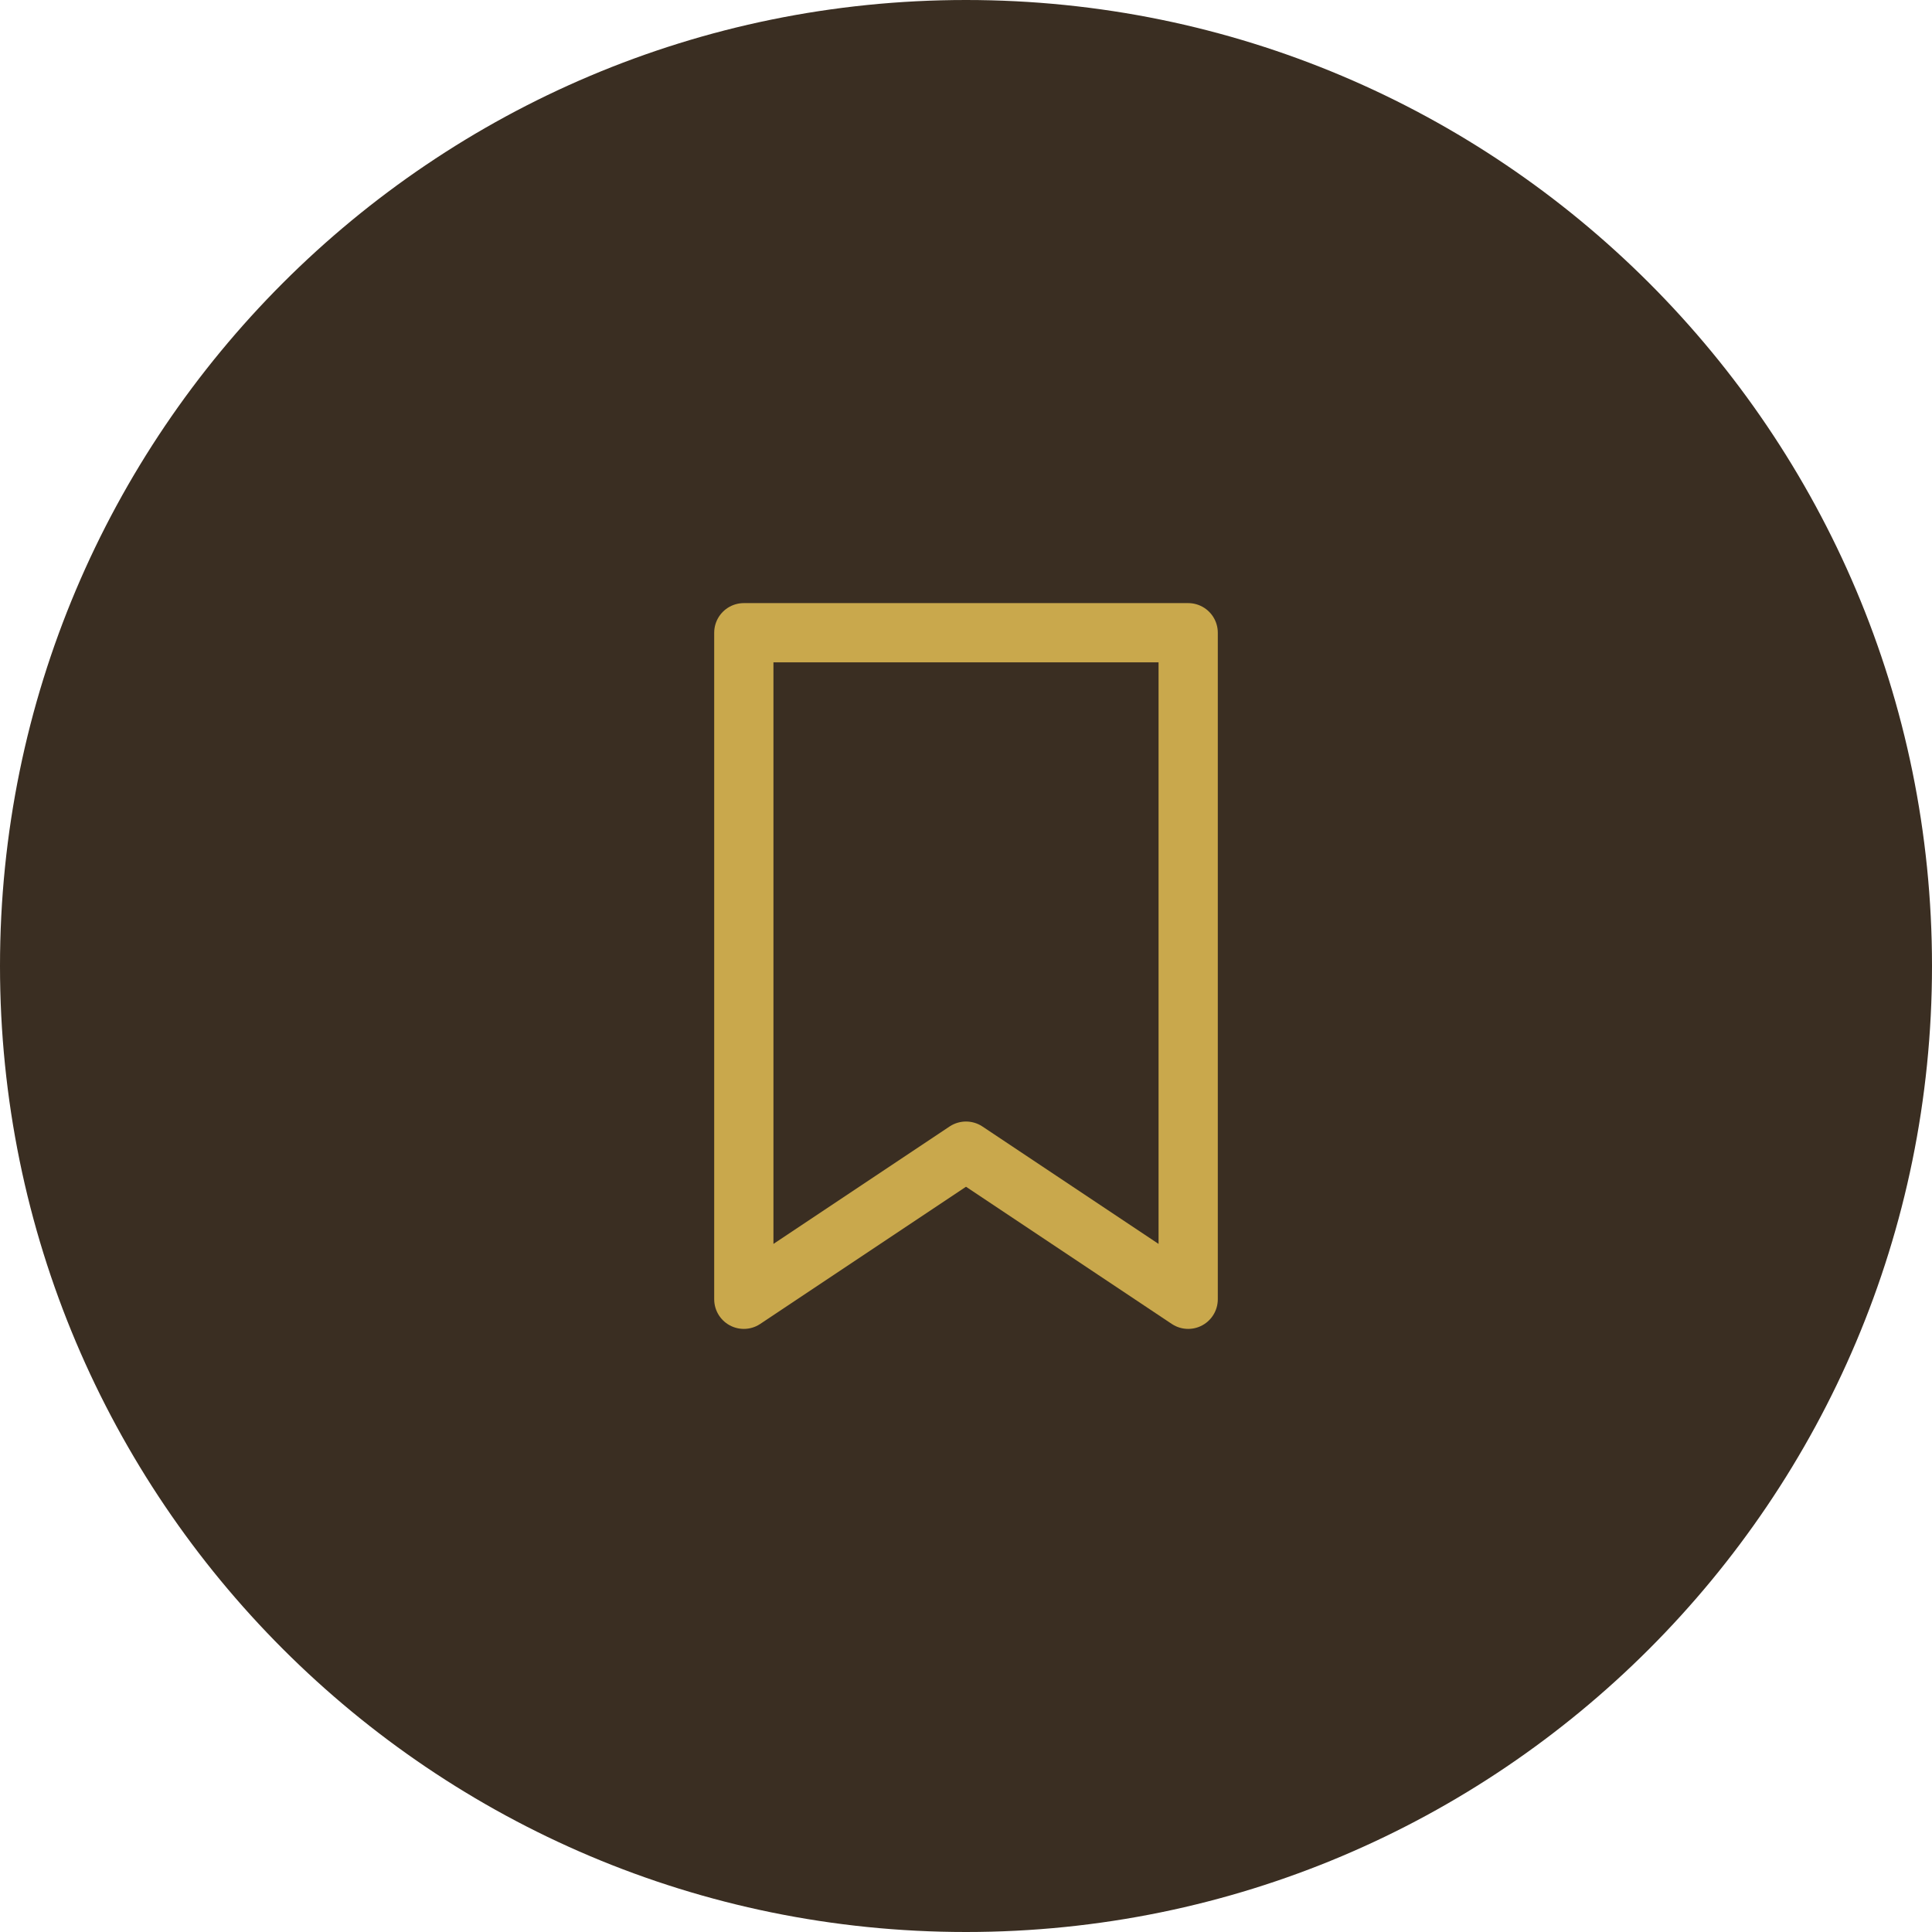
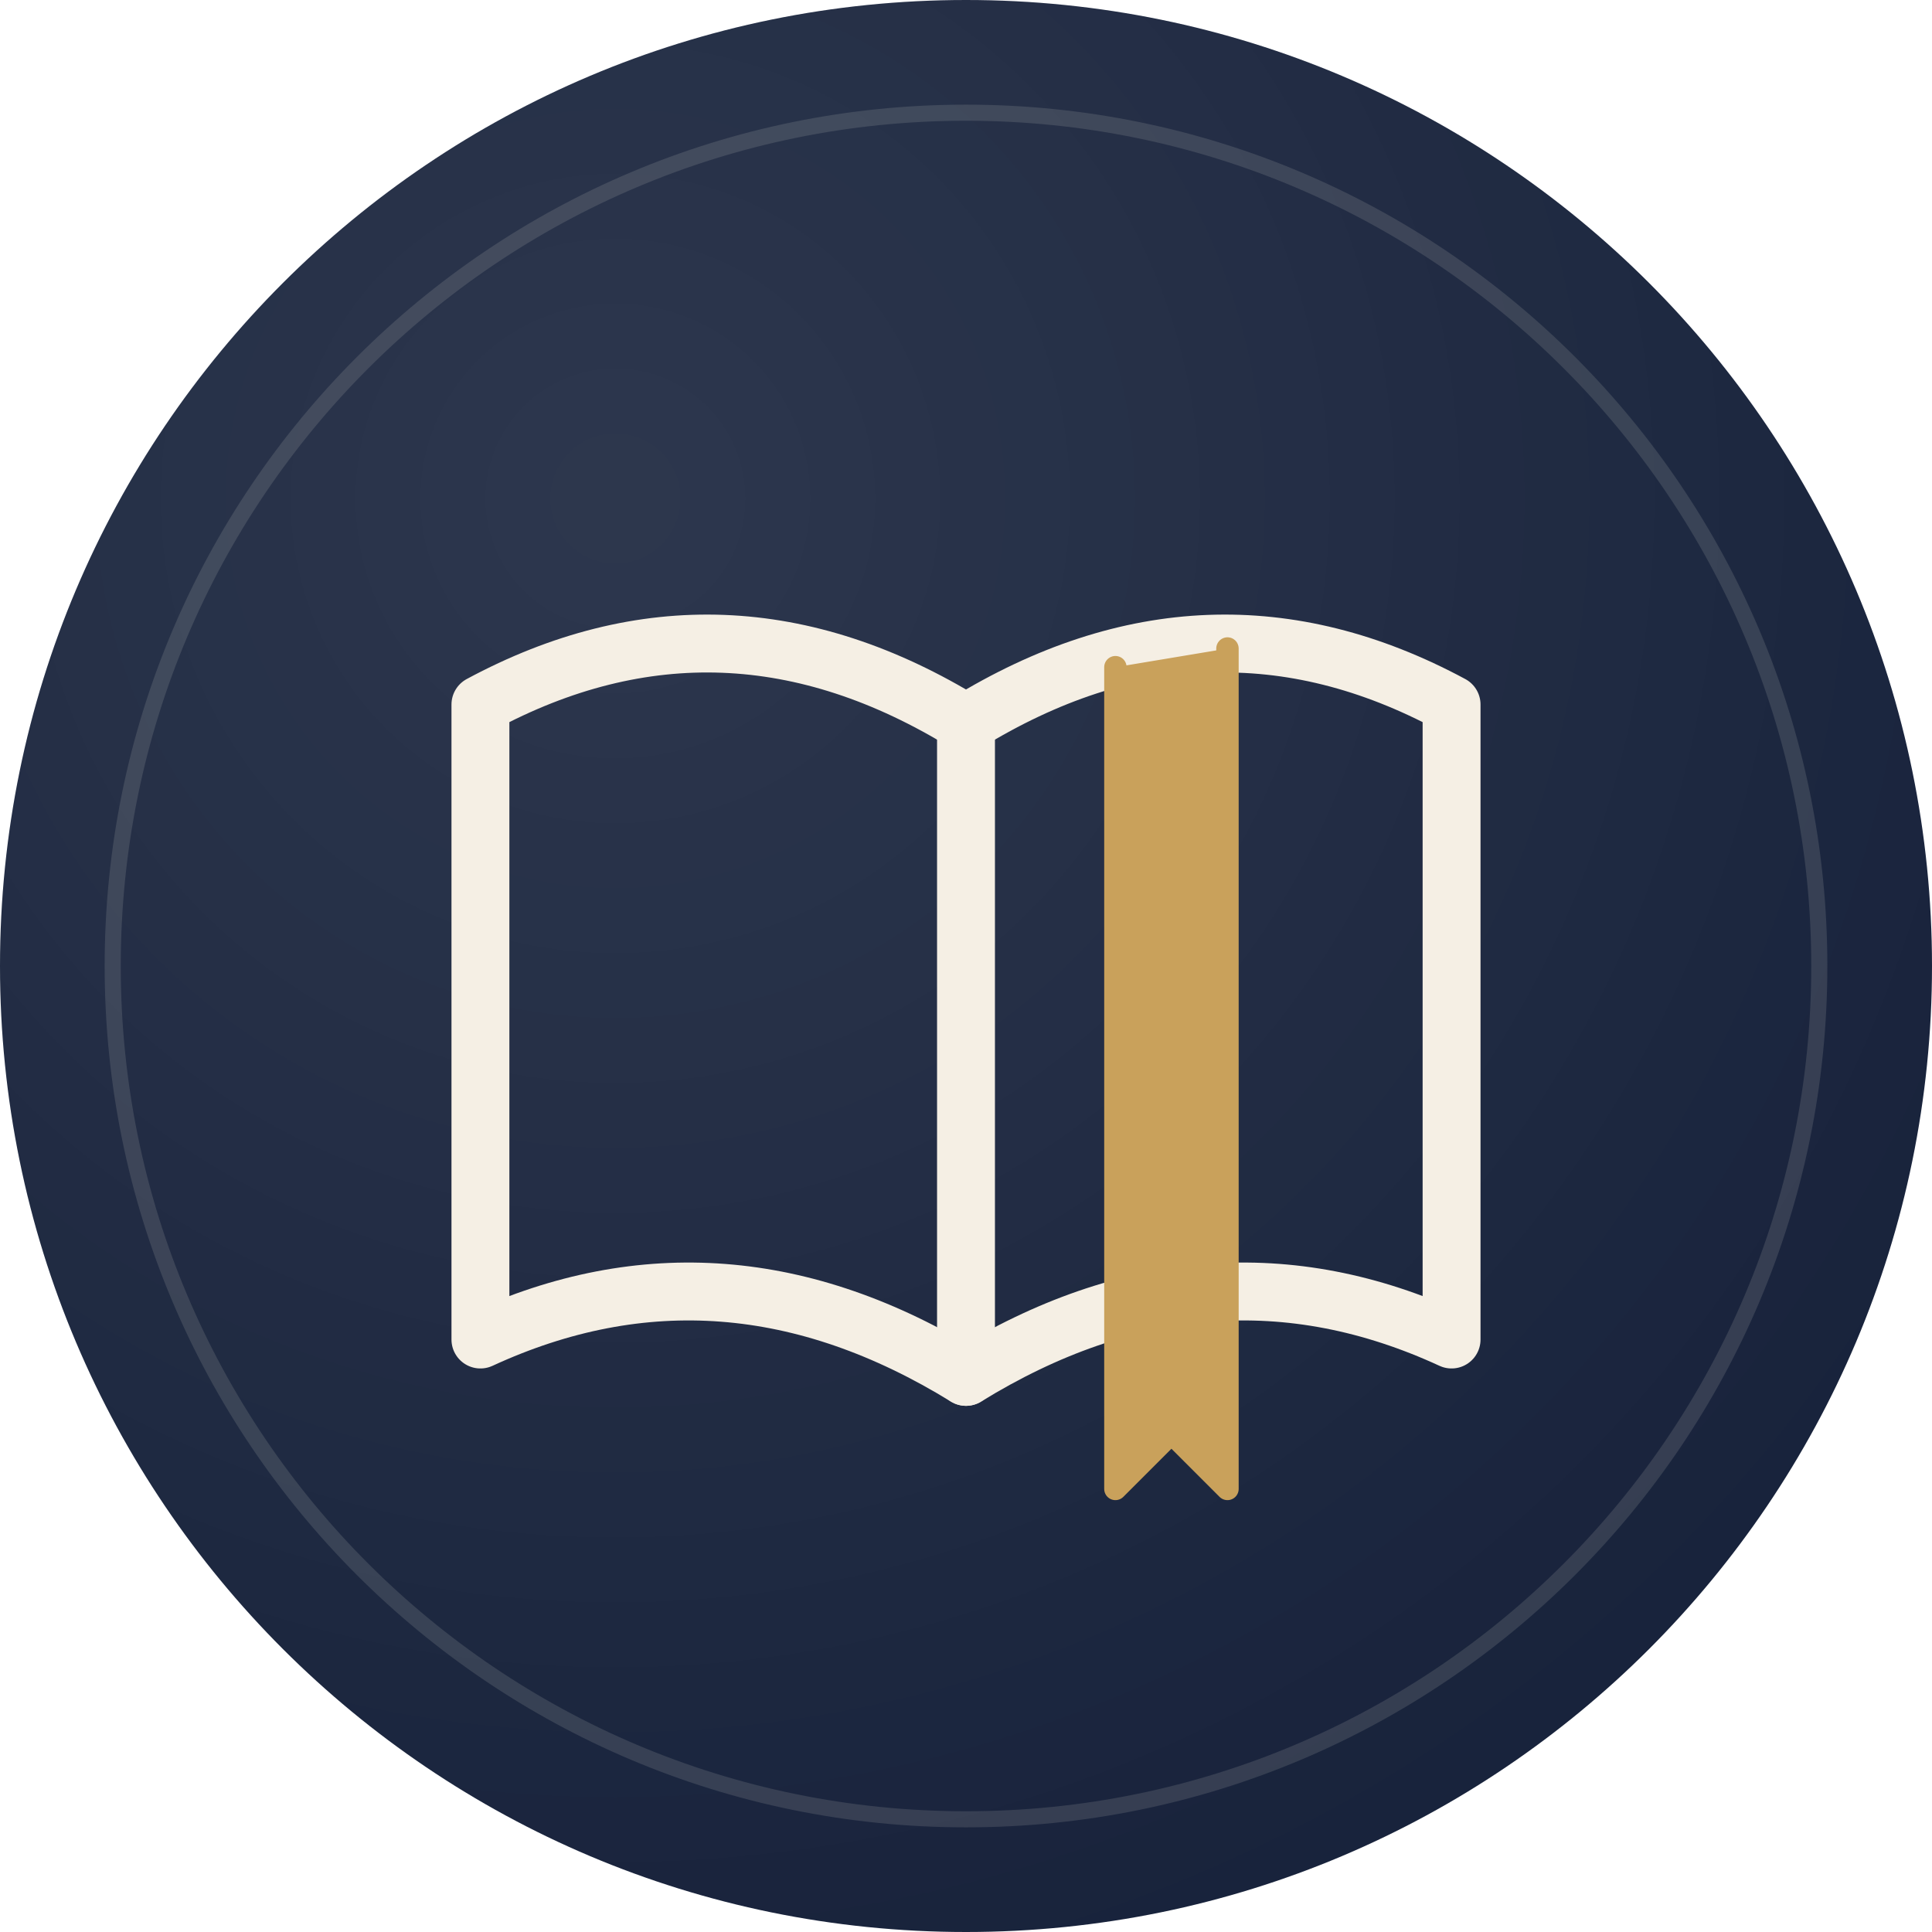
<svg xmlns="http://www.w3.org/2000/svg" viewBox="0 0 120 120">
-   <circle cx="60" cy="60" r="60" fill="#3A2E22" />
-   <svg x="32.4" y="32.4" width="55.2" height="55.2" viewBox="0 0 24 24" fill="none" stroke="#C9A84C" stroke-width="1.6" stroke-linecap="round" stroke-linejoin="round">
-     <path d="M6 3h12v18l-6-4-6 4z" />
-   </svg>
+   <defs>
+     <radialGradient id="g" cx="0.32" cy="0.26" r="0.85">
+       <stop offset="0" stop-color="#ffffff" stop-opacity="0.10" />
+       <stop offset="1" stop-color="#ffffff" stop-opacity="0" />
+     </radialGradient>
+   </defs>
+   <circle cx="60" cy="60" r="60" fill="#16213A" />
+   <circle cx="60" cy="60" r="60" fill="url(#g)" />
+   <circle cx="60" cy="60" r="53" fill="none" stroke="#F5EFE4" stroke-opacity="0.13" stroke-width="1" />
+   <g fill="none" stroke="#F5EFE4" stroke-width="3.1" stroke-linecap="round" stroke-linejoin="round" transform="translate(60 60) scale(1.16) translate(-60 -60)">
+     <path d="M34 46 Q47 39 60 47 Q73 39 86 46 V80 Q73 74 60 82 Q47 74 34 80 Z" />
+     <path d="M60 47 V82" />
+     <path d="M68 44 V88 L71 85 L74 88 V43" fill="#C9A15B" stroke="#C9A15B" stroke-width="1.2" />
+   </g>
</svg>
